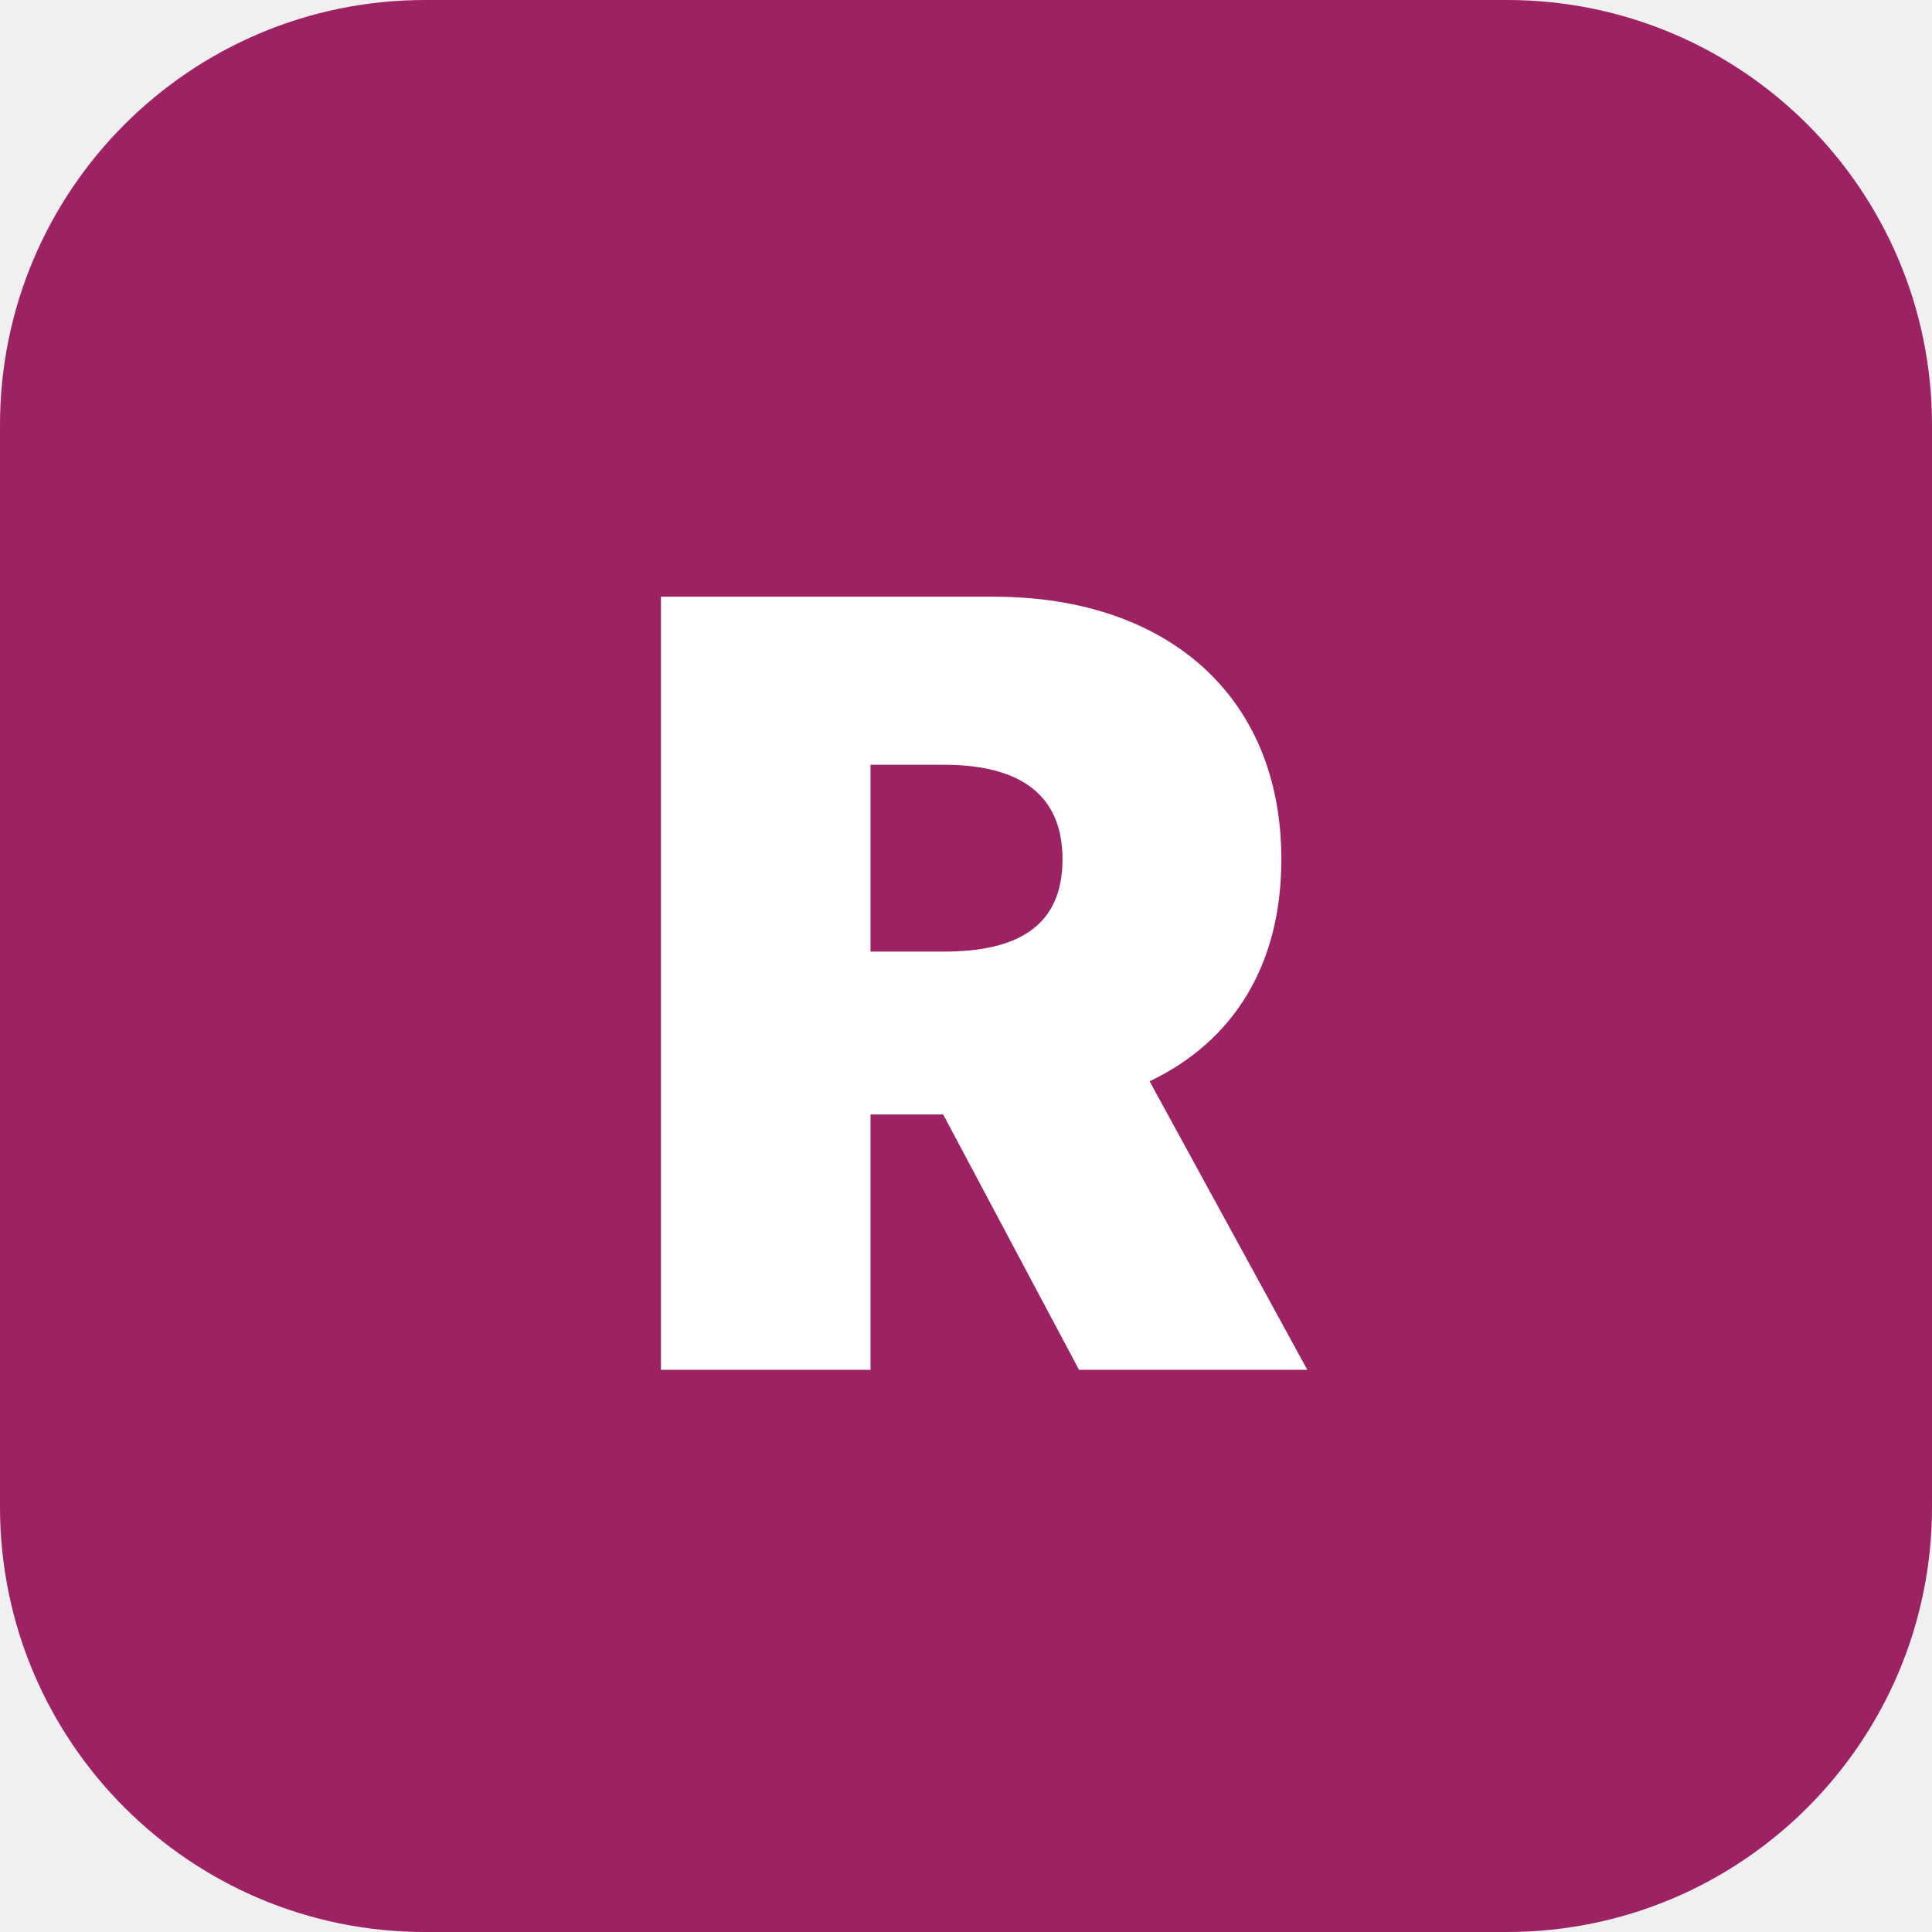
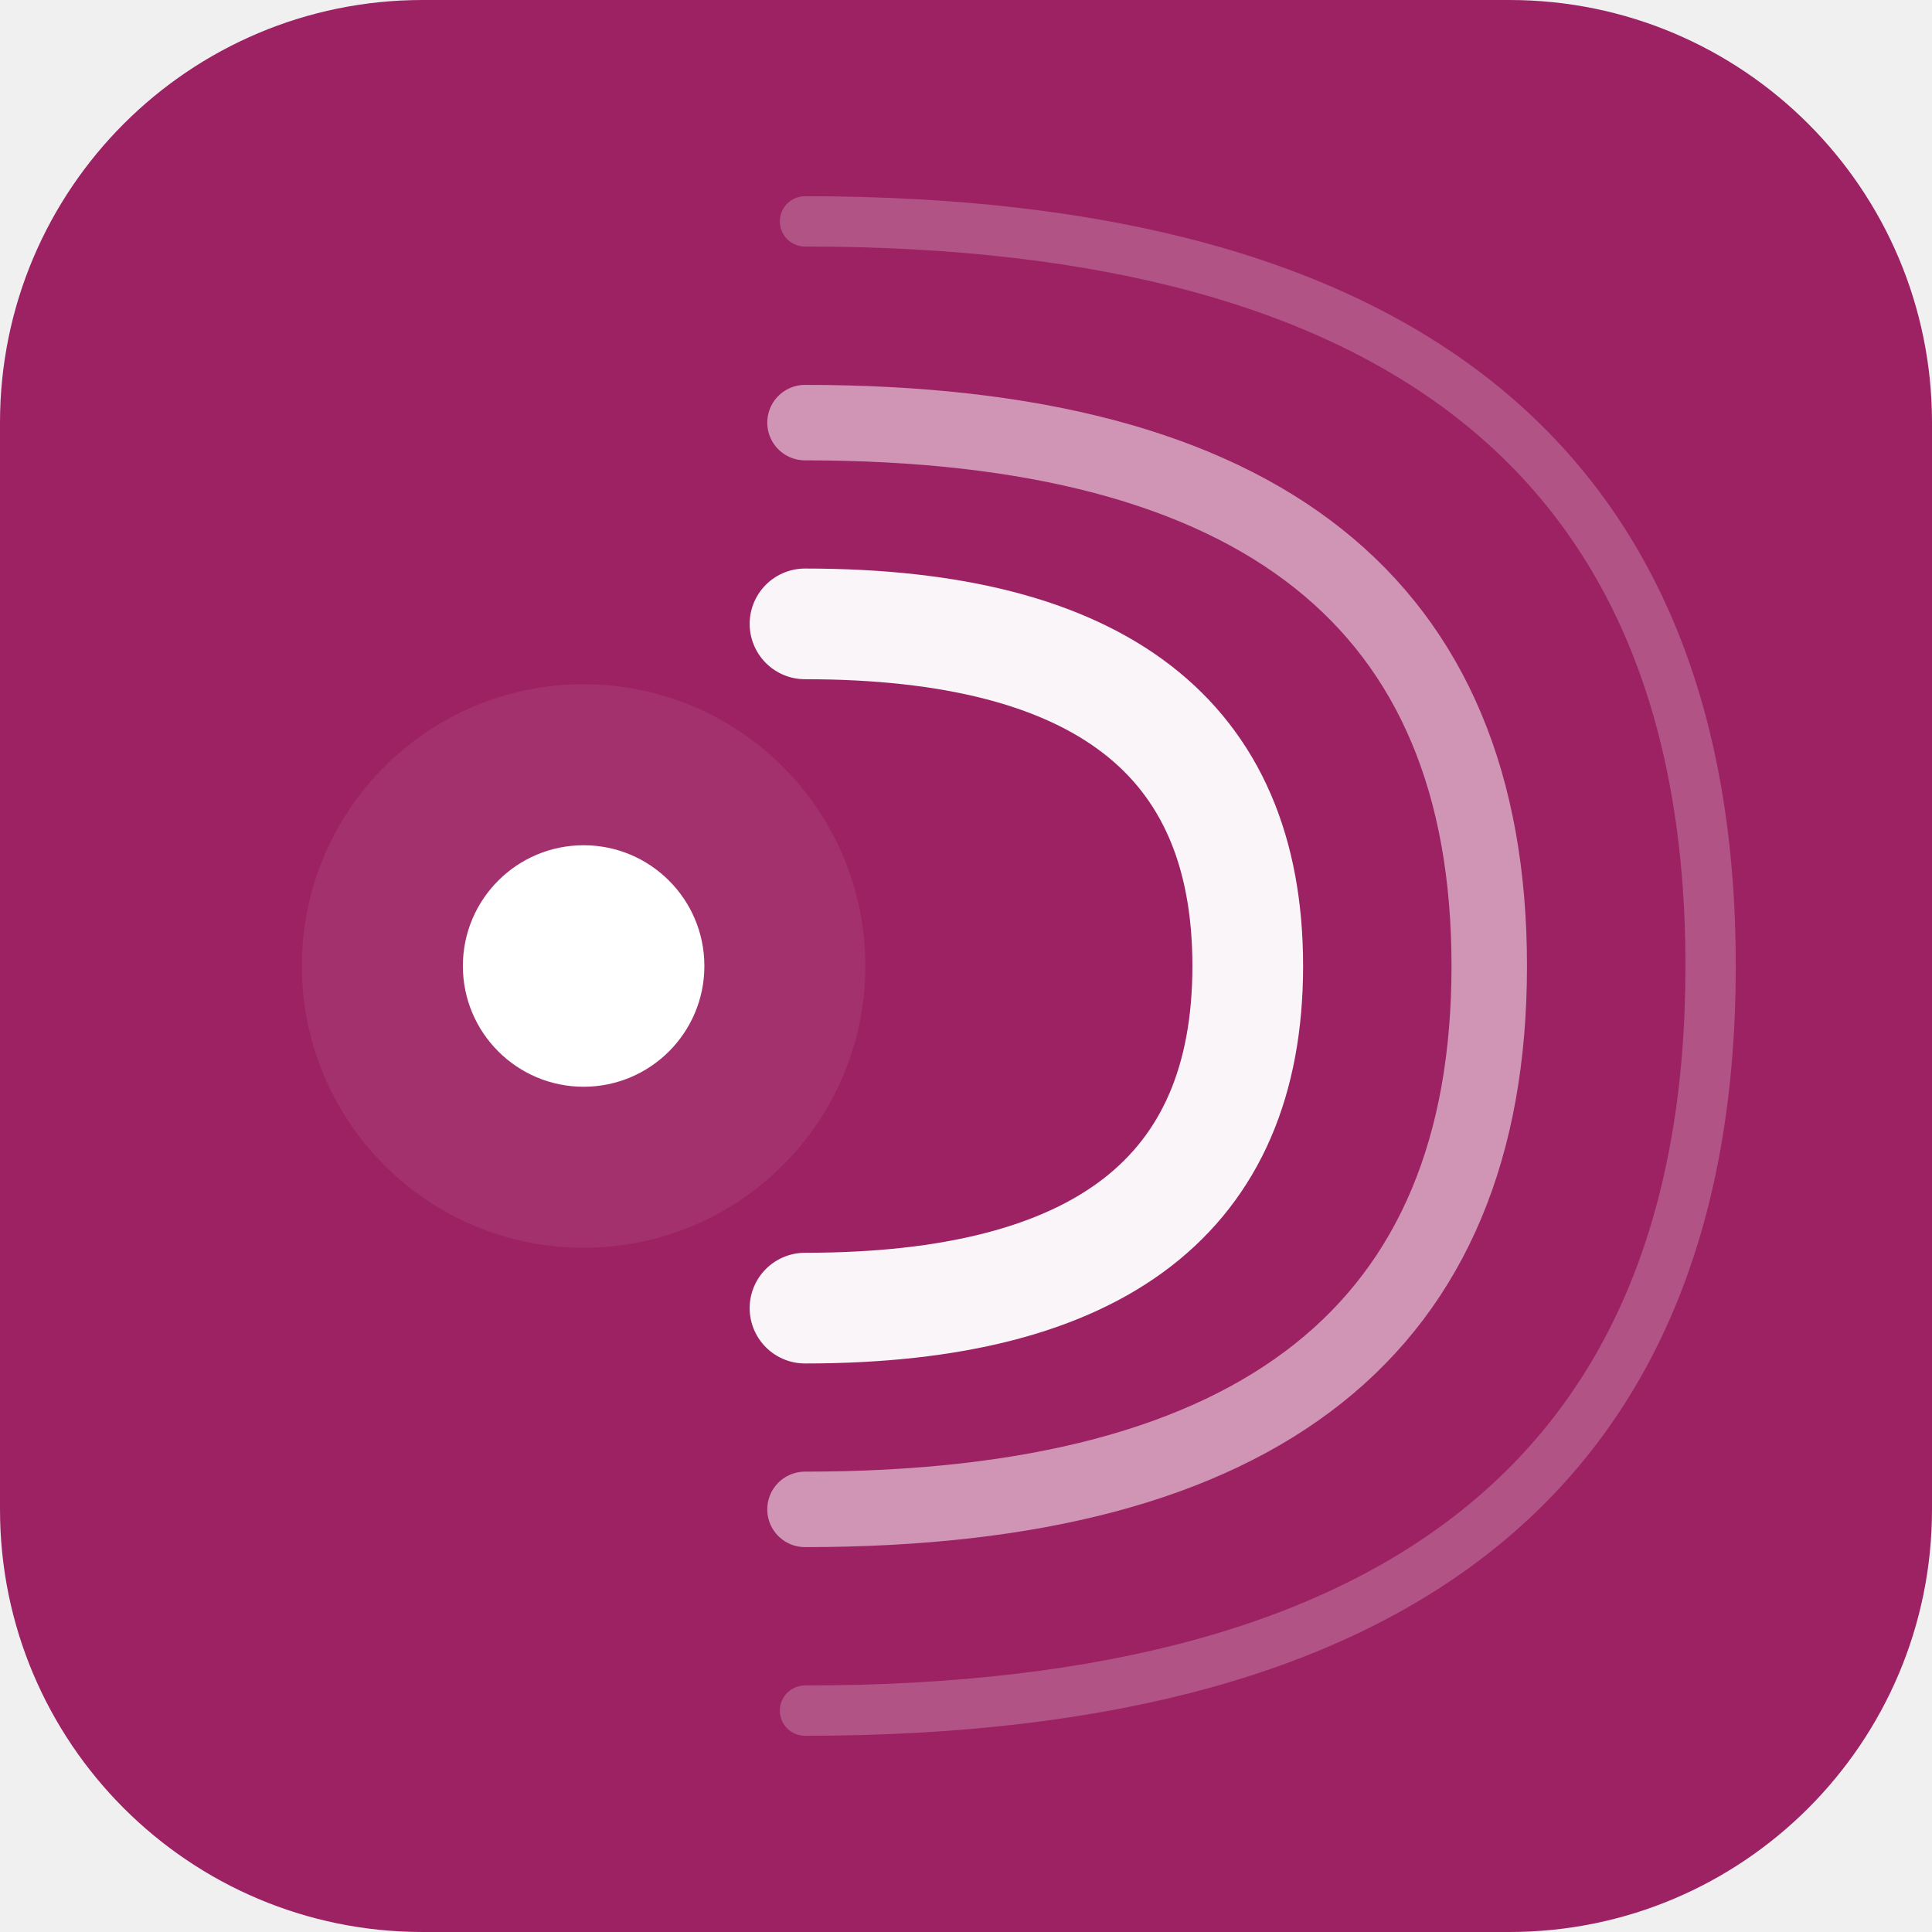
<svg xmlns="http://www.w3.org/2000/svg" width="192" height="192" viewBox="0 0 192 192">
-   <rect width="192" height="192" rx="42.24" fill="#9C2264" />
-   <text x="96" y="136.128" font-family="system-ui, -apple-system, sans-serif" font-weight="900" font-size="105.6" fill="white" text-anchor="middle">R</text>
+   <rect width="192" height="192" rx="42" fill="#9C2264" />
+   <circle cx="58" cy="96" r="28" fill="white" opacity="0.07" />
+   <circle cx="58" cy="96" r="12" fill="white" />
+   <path d="M80 62 Q124 62 124 96 Q124 130 80 130" fill="none" stroke="white" stroke-width="11" stroke-linecap="round" opacity="0.95" />
+   <path d="M80 42 Q148 42 148 96 Q148 150 80 150" fill="none" stroke="white" stroke-width="7.5" stroke-linecap="round" opacity="0.52" />
+   <path d="M80 22 Q170 22 170 96 Q170 170 80 170" fill="none" stroke="white" stroke-width="5" stroke-linecap="round" opacity="0.22" />
</svg>
